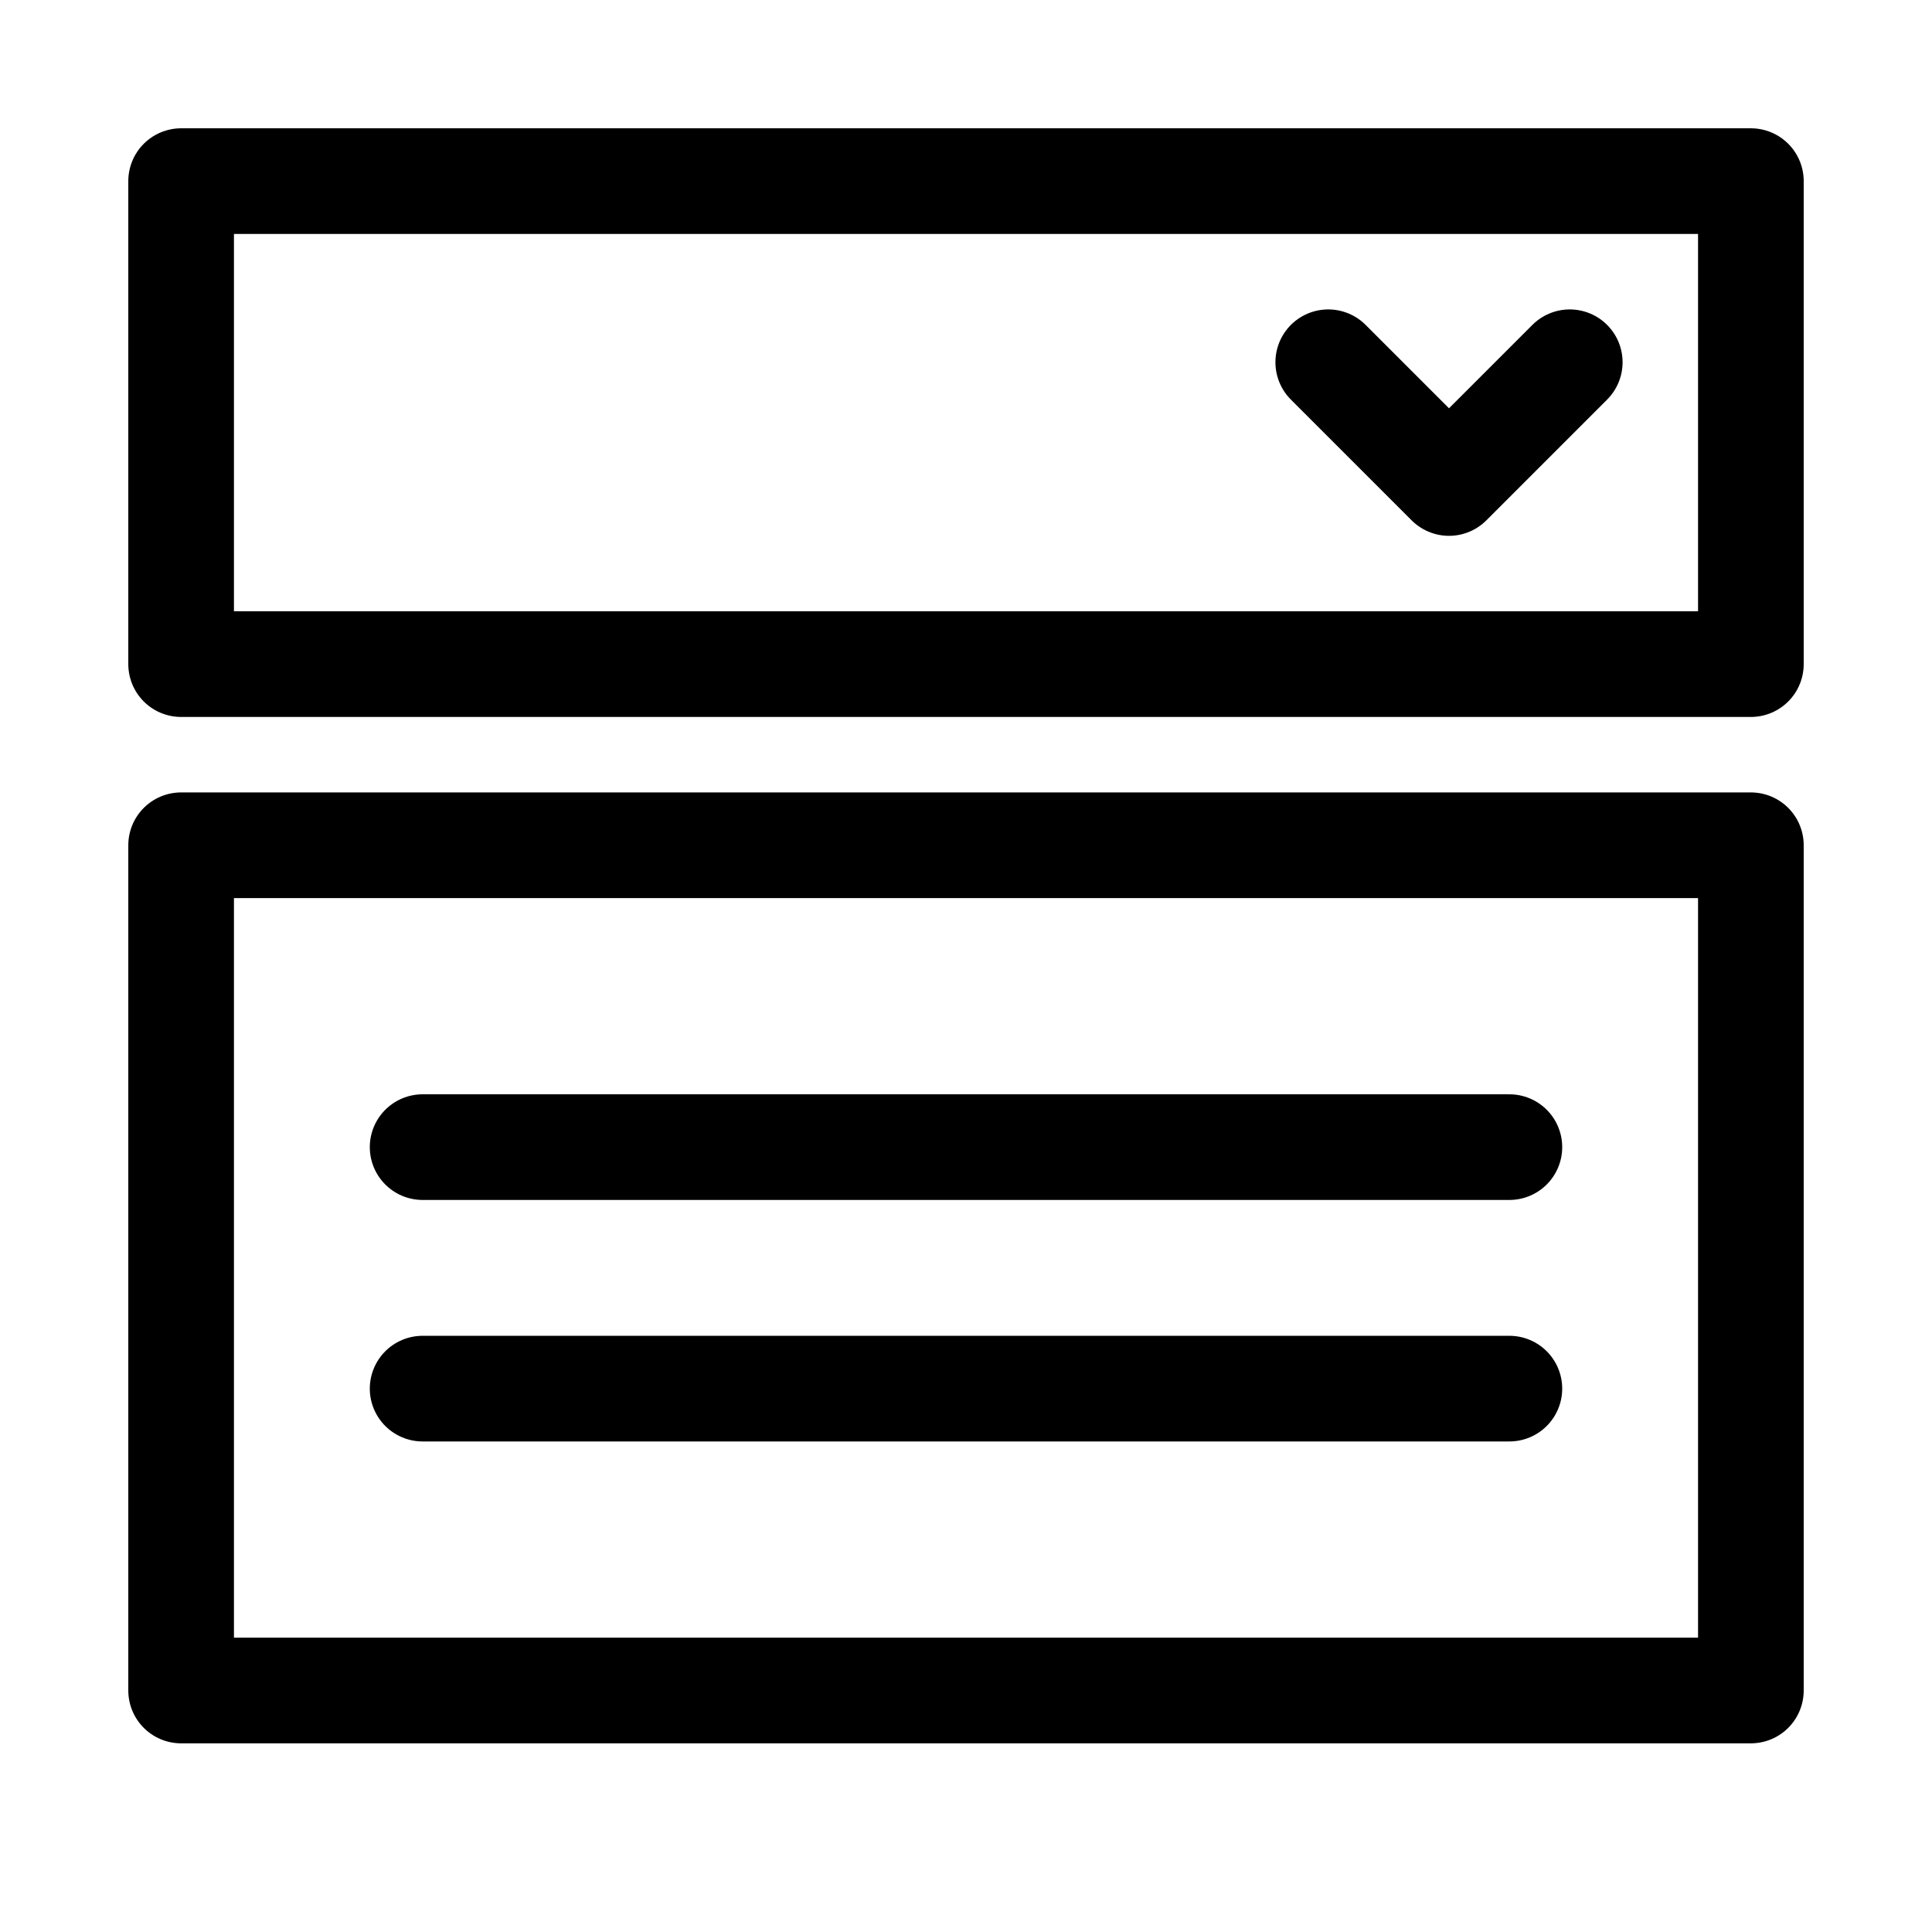
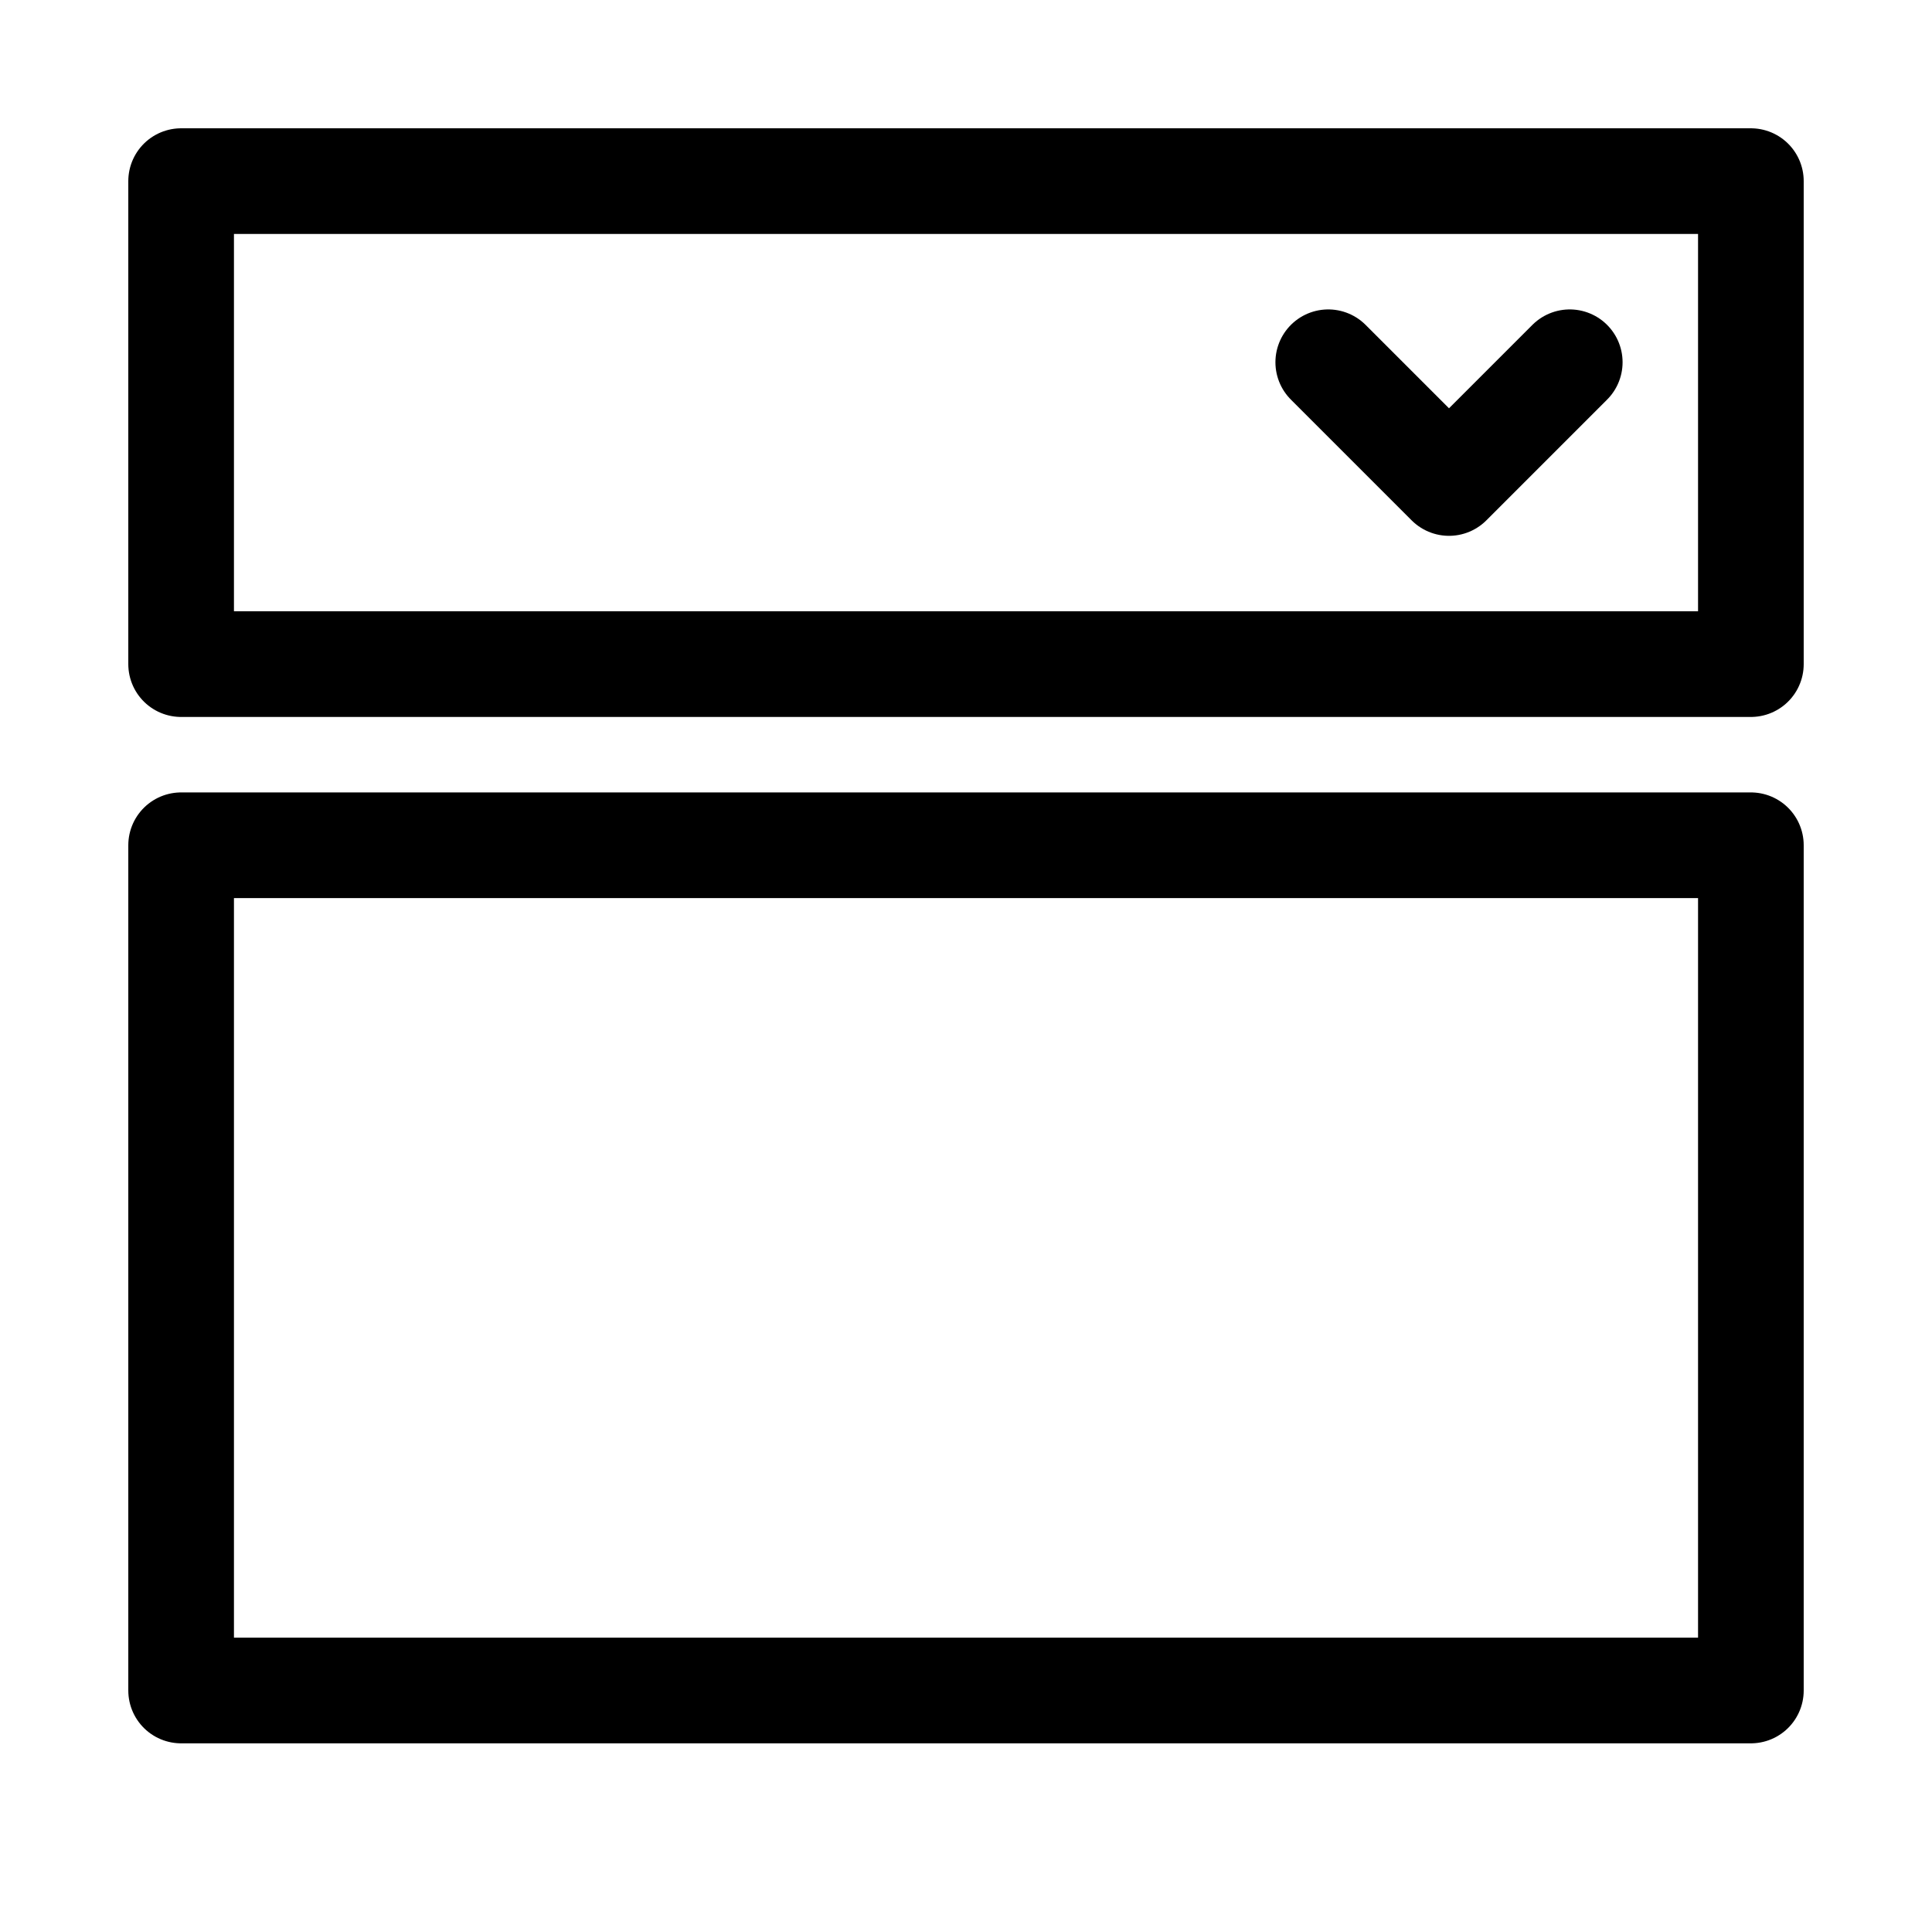
<svg xmlns="http://www.w3.org/2000/svg" viewBox="0 0 32 32" width="32" height="32" fill="none" stroke="currentColor" stroke-width="1.75" stroke-linecap="round" stroke-linejoin="round">
  <rect x="3" y="3" width="26" height="8" />
  <polyline points="22,6 24,8 26,6" />
  <rect x="3" y="14" width="26" height="14" />
-   <line x1="7" y1="19" x2="25" y2="19" />
-   <line x1="7" y1="23" x2="25" y2="23" />
</svg>
